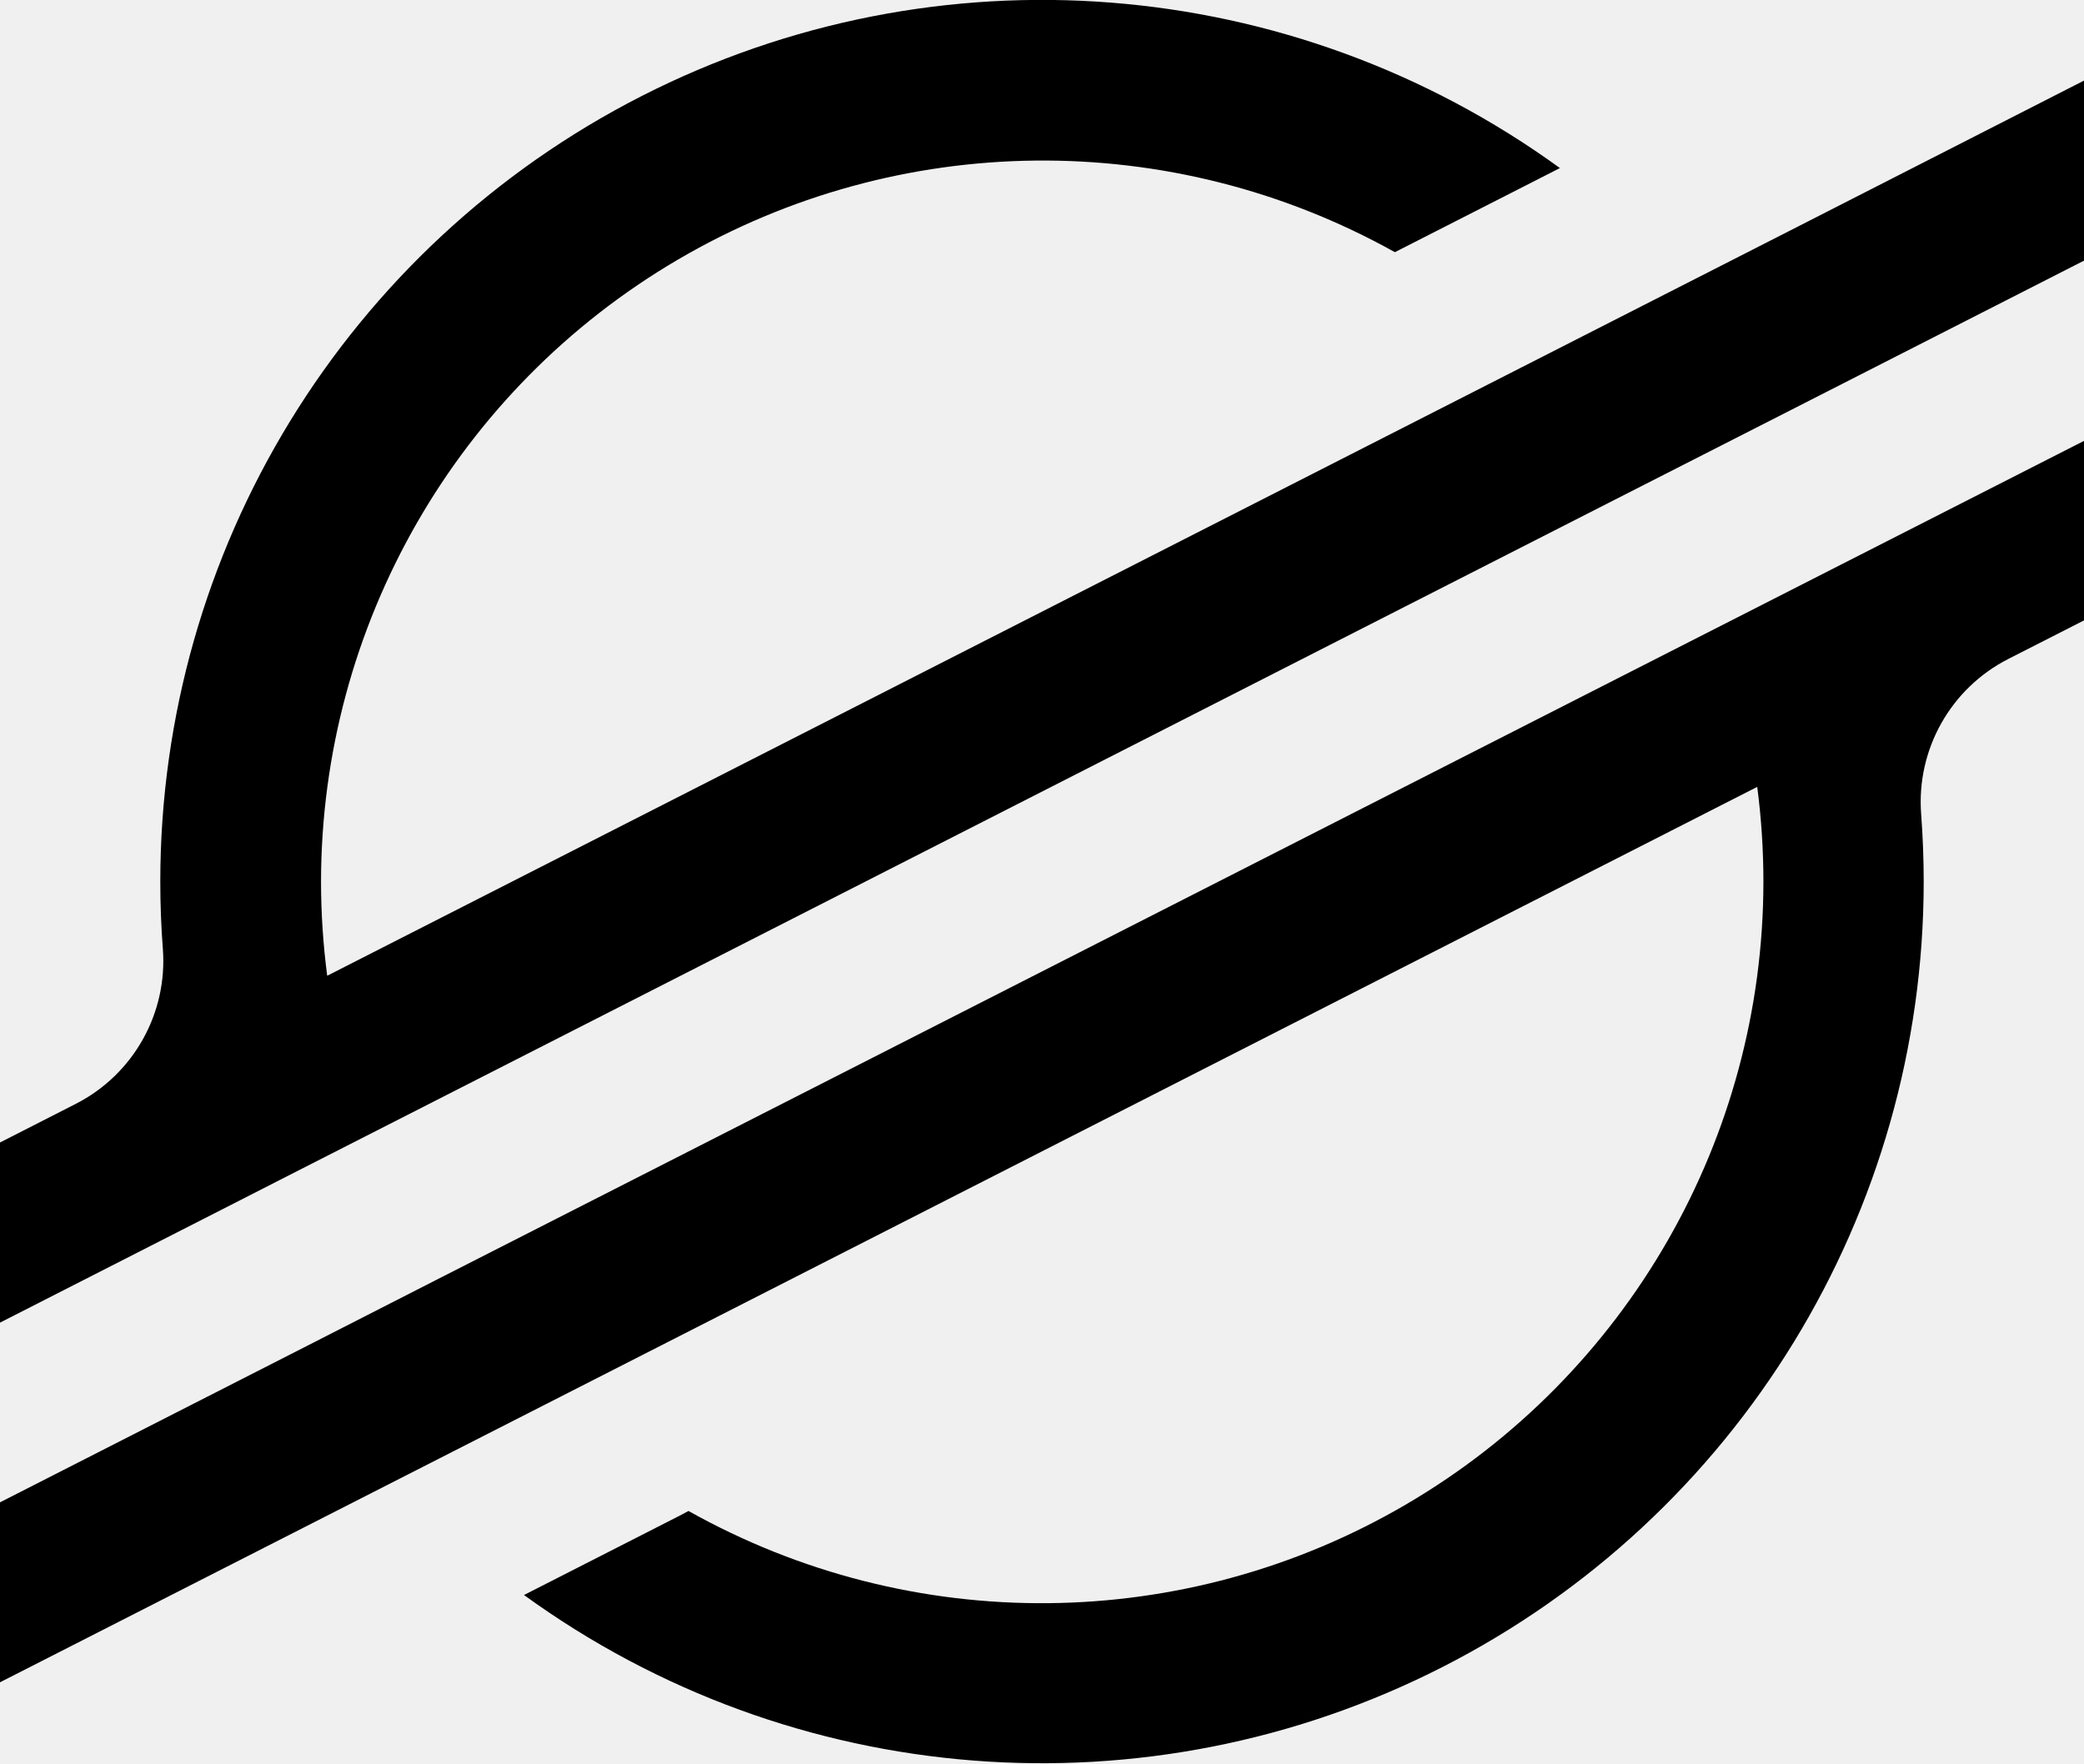
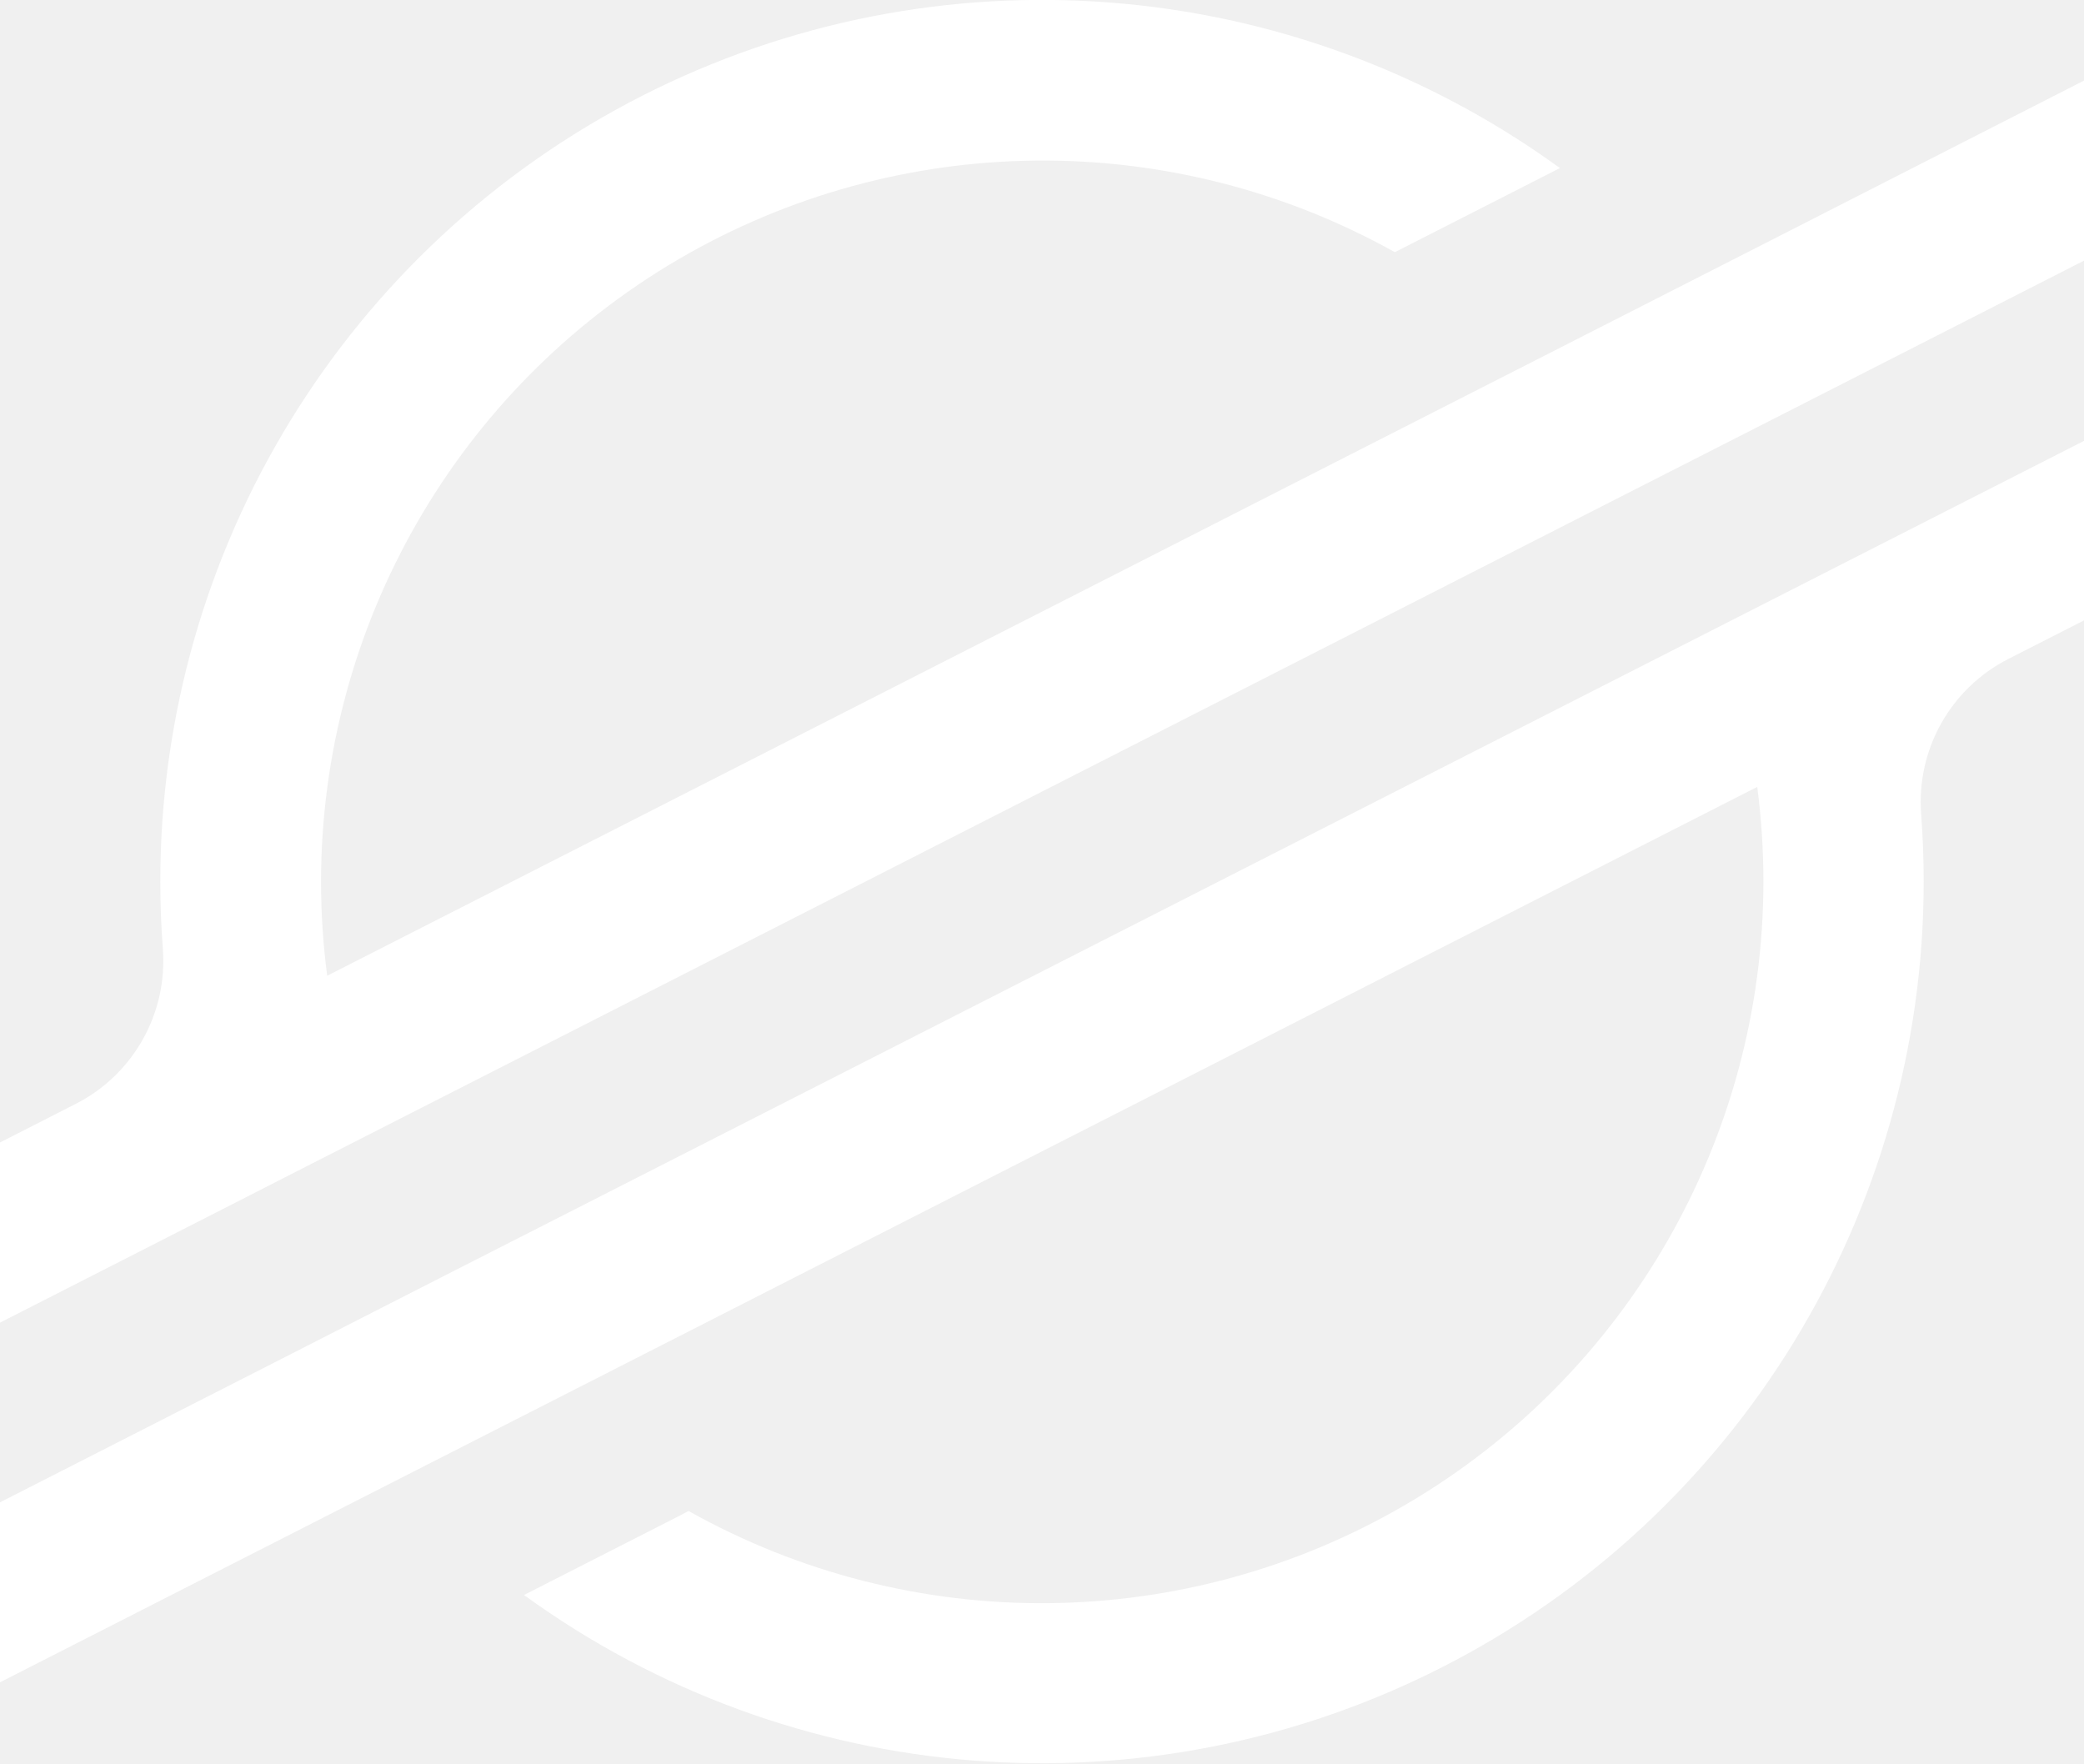
<svg xmlns="http://www.w3.org/2000/svg" viewBox="0 0 236.36 200">
-   <g id="Layer_2" data-name="Layer 2">
-     <g id="Layer_1-2" data-name="Layer 1">
-       <path d="M203,26.16l-28.46,14.5-137.43,70a82.49,82.49,0,0,1-.7-10.69A81.87,81.87,0,0,1,158.2,28.6l16.29-8.3,2.43-1.24A100,100,0,0,0,18.18,100q0,3.82.29,7.61a18.19,18.19,0,0,1-9.88,17.58L0,129.57V150l25.29-12.89,0,0,8.19-4.18,8.07-4.11v0L186.43,55l16.28-8.29,33.65-17.15V9.14Z" />
-       <path d="M236.36,50,49.78,145,33.5,153.31,0,170.38v20.41l33.27-16.95,28.46-14.5L199.3,89.24A83.45,83.45,0,0,1,200,100,81.87,81.87,0,0,1,78.09,171.36l-1,.53-17.66,9A100,100,0,0,0,218.18,100c0-2.57-.1-5.14-.29-7.68a18.2,18.2,0,0,1,9.87-17.58l8.6-4.38Z" />
-     </g>
+   <g fill="#fff">
+     <path d="M203,26.16l-28.46,14.5-137.43,70a82.49,82.49,0,0,1-.7-10.69A81.87,81.87,0,0,1,158.2,28.6l16.29-8.3,2.43-1.24A100,100,0,0,0,18.18,100q0,3.82.29,7.61a18.19,18.19,0,0,1-9.88,17.58L0,129.57V150l25.29-12.89,0,0,8.19-4.18,8.07-4.11v0L186.43,55l16.28-8.29,33.65-17.15V9.14Z" />
+     <path d="M236.36,50,49.78,145,33.5,153.31,0,170.38v20.41l33.27-16.95,28.46-14.5L199.3,89.24A83.45,83.45,0,0,1,200,100,81.87,81.87,0,0,1,78.09,171.36l-1,.53-17.66,9A100,100,0,0,0,218.18,100c0-2.57-.1-5.14-.29-7.68a18.2,18.2,0,0,1,9.87-17.58l8.6-4.38Z" />
  </g>
</svg>
